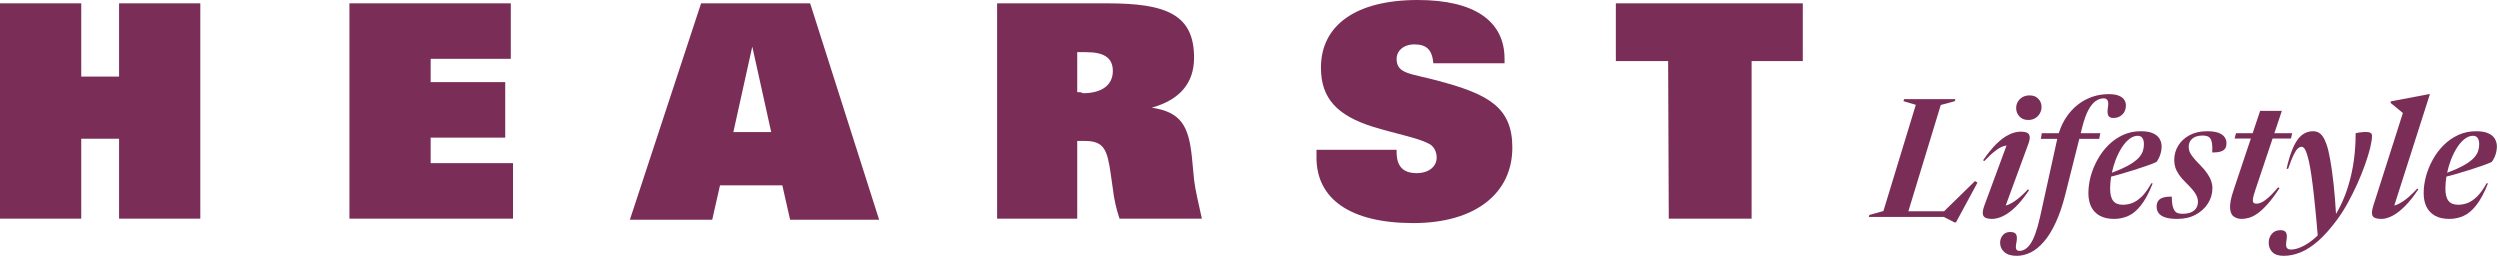
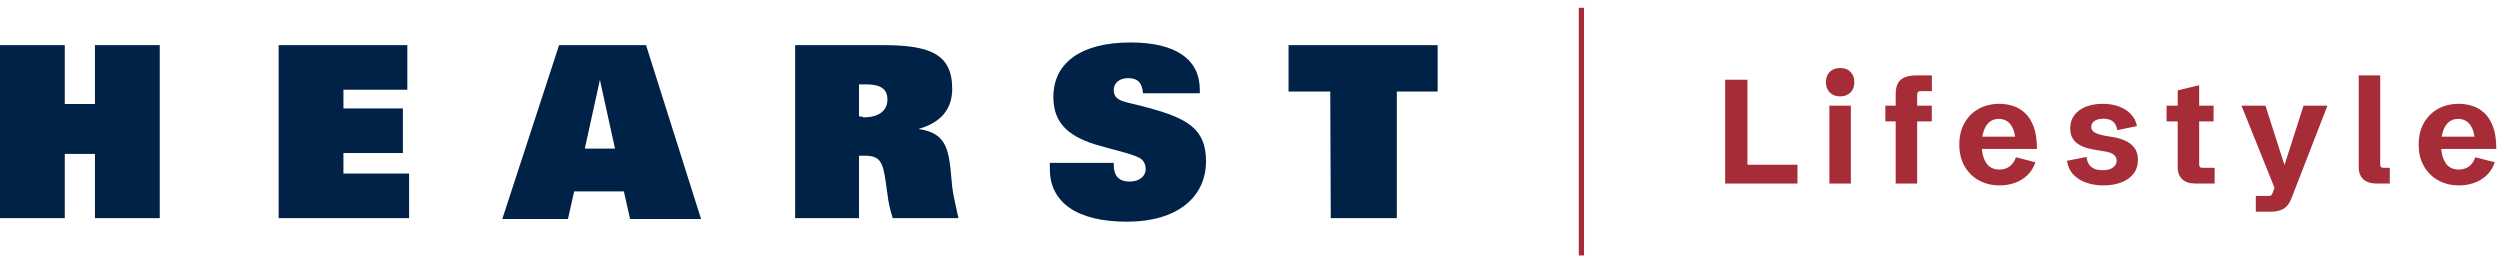
- <svg xmlns="http://www.w3.org/2000/svg" width="402" height="42" viewBox="0 0 402 42" fill="none">
-   <path d="M227.975 0C237.101 0 241.932 3.391 241.932 9.459V10.172H230.48C230.301 8.031 229.406 7.138 227.438 7.138C225.648 7.138 224.575 8.209 224.575 9.459C224.575 11.957 226.901 11.779 231.374 13.028C239.427 15.17 243.185 17.311 243.185 23.736C243.185 31.053 237.28 35.871 227.259 35.871C217.059 35.871 211.691 31.945 211.691 25.342V24.093H224.575V24.45C224.575 26.77 225.648 27.84 227.795 27.84C229.764 27.84 231.017 26.769 231.017 25.342C231.017 24.271 230.48 23.378 229.585 23.021C227.795 22.129 224.753 21.594 220.638 20.345C215.091 18.561 212.407 15.883 212.407 10.886C212.407 4.105 217.954 1.41068e-05 227.975 0Z" fill="#7A2E57" />
-   <path fill-rule="evenodd" clip-rule="evenodd" d="M141.366 35.336H127.05L125.798 29.804H115.777L114.524 35.336H101.282L112.735 0.536H130.271L141.366 35.336ZM117.924 21.237H124.008L120.966 7.495L117.924 21.237Z" fill="#7A2E57" />
-   <path d="M13.063 12.314H19.147V0.536H32.21V35.158H19.147V22.308H13.063V35.158H0V0.536H13.063V12.314Z" fill="#7A2E57" />
-   <path d="M82.136 9.459H69.251V13.206H81.241V22.13H69.251V26.234H82.493V35.158H56.188V0.536H82.136V9.459Z" fill="#7A2E57" />
-   <path fill-rule="evenodd" clip-rule="evenodd" d="M178.049 0.536C187.533 0.536 192.007 2.32 192.007 9.28C192.007 13.385 189.681 16.062 185.207 17.311C189.86 18.025 191.112 20.167 191.649 25.164L192.007 28.911C192.186 30.517 192.723 32.659 193.259 35.158H180.018C179.481 33.552 179.123 31.945 178.944 30.339L178.586 27.84C178.049 24.093 177.513 22.665 174.471 22.665H173.218V35.158H160.334V0.536H178.049ZM173.218 14.812C173.575 14.812 173.933 14.813 174.112 14.991C177.333 14.991 178.944 13.563 178.944 11.422C178.944 9.28 177.512 8.388 174.649 8.388H173.218V14.812Z" fill="#7A2E57" />
-   <path d="M289.889 9.815H281.658V35.158H268.338L268.237 9.815H259.827V0.536H289.889V9.815Z" fill="#7A2E57" />
-   <path d="M339.095 15.138C339.742 15.138 340.269 15.218 340.676 15.378C341.084 15.538 341.381 15.755 341.567 16.03C341.753 16.306 341.846 16.616 341.846 16.962C341.846 17.566 341.651 18.054 341.261 18.427C340.88 18.791 340.402 18.972 339.826 18.972C339.409 18.972 339.135 18.835 339.002 18.56C338.878 18.276 338.86 17.854 338.949 17.295C339.037 16.736 339.019 16.35 338.895 16.137C338.78 15.924 338.568 15.817 338.257 15.817C337.815 15.817 337.38 15.968 336.955 16.27C336.539 16.572 336.149 17.06 335.786 17.734C335.432 18.409 335.113 19.305 334.829 20.424L334.578 21.422H337.726L337.553 22.327H334.351L332.104 31.26C331.653 33.053 331.13 34.58 330.536 35.84C329.951 37.1 329.318 38.116 328.636 38.888C327.962 39.669 327.258 40.238 326.523 40.593C325.788 40.957 325.043 41.138 324.29 41.138C323.422 41.138 322.762 40.939 322.31 40.539C321.849 40.149 321.619 39.647 321.619 39.035C321.619 38.556 321.765 38.147 322.057 37.81C322.35 37.473 322.748 37.304 323.253 37.304C323.723 37.304 324.033 37.429 324.184 37.677C324.334 37.934 324.357 38.352 324.25 38.929C324.135 39.505 324.122 39.883 324.21 40.06C324.29 40.247 324.467 40.34 324.742 40.34C325.043 40.34 325.34 40.251 325.632 40.073C325.925 39.905 326.213 39.616 326.496 39.208C326.771 38.809 327.037 38.254 327.294 37.544C327.551 36.843 327.798 35.964 328.037 34.908L330.802 22.354C330.804 22.345 330.806 22.336 330.808 22.327H328.17L328.317 21.422H331.048C331.385 20.329 331.865 19.362 332.49 18.52C333.287 17.437 334.253 16.603 335.387 16.017C336.53 15.431 337.766 15.138 339.095 15.138Z" fill="#7A2E57" />
-   <path d="M371.944 21.102C372.272 21.102 372.56 21.169 372.808 21.302C373.065 21.435 373.3 21.657 373.513 21.968C373.725 22.278 373.925 22.7 374.111 23.233C374.306 23.774 374.501 24.586 374.696 25.669C374.891 26.751 375.077 28.096 375.254 29.702C375.406 31.08 375.529 32.648 375.629 34.404C375.892 33.964 376.141 33.507 376.37 33.031C376.893 31.966 377.331 30.825 377.685 29.61C378.049 28.385 378.323 27.089 378.509 25.722C378.695 24.355 378.789 22.922 378.789 21.422C379.063 21.351 379.347 21.302 379.639 21.275C379.932 21.24 380.211 21.223 380.477 21.223C380.813 21.223 381.052 21.276 381.194 21.383C381.345 21.48 381.42 21.631 381.42 21.835C381.42 22.314 381.323 22.957 381.128 23.765C380.933 24.564 380.658 25.46 380.304 26.454C379.958 27.439 379.546 28.465 379.068 29.529C378.589 30.595 378.071 31.633 377.513 32.645C376.954 33.657 376.366 34.575 375.746 35.401C374.727 36.776 373.739 37.886 372.782 38.729C371.825 39.572 370.881 40.184 369.951 40.566C369.03 40.948 368.117 41.138 367.214 41.138C366.39 41.138 365.783 40.939 365.393 40.539C365.003 40.149 364.808 39.648 364.808 39.035C364.808 38.476 364.976 37.997 365.313 37.597C365.65 37.207 366.11 37.011 366.695 37.011C367.156 37.011 367.457 37.14 367.599 37.398C367.741 37.664 367.763 38.086 367.665 38.663C367.568 39.239 367.581 39.625 367.705 39.82C367.838 40.024 368.064 40.127 368.382 40.127C368.905 40.127 369.49 39.976 370.137 39.674C370.792 39.381 371.47 38.933 372.17 38.33C372.345 38.183 372.517 38.027 372.689 37.863C372.551 36.17 372.414 34.665 372.277 33.35C372.135 31.904 371.998 30.661 371.865 29.623C371.732 28.576 371.603 27.701 371.479 27C371.355 26.299 371.236 25.744 371.12 25.336C370.996 24.866 370.877 24.506 370.762 24.258C370.646 24 370.536 23.827 370.429 23.738C370.323 23.65 370.208 23.605 370.084 23.605C369.889 23.605 369.689 23.699 369.486 23.885C369.282 24.063 369.056 24.405 368.808 24.91C368.56 25.416 368.268 26.162 367.931 27.147H367.679C367.936 26.002 368.214 25.043 368.515 24.271C368.817 23.49 369.14 22.869 369.486 22.407C369.84 21.945 370.221 21.613 370.629 21.409C371.036 21.204 371.475 21.102 371.944 21.102Z" fill="#7A2E57" />
-   <path d="M314.334 16.27L312.076 16.882L306.863 33.976H312.601L317.577 29.117L317.976 29.369L314.521 35.76H314.281L312.554 34.881H300.5L300.593 34.562L302.852 33.936L308.062 16.856L306.082 16.27L306.175 15.937H314.428L314.334 16.27Z" fill="#7A2E57" />
-   <path d="M324.929 21.169C325.665 21.169 326.116 21.329 326.284 21.649C326.453 21.959 326.417 22.439 326.178 23.086L322.519 33.048C322.928 32.954 323.417 32.713 323.986 32.325C324.579 31.926 325.283 31.3 326.098 30.448L326.271 30.581C325.536 31.682 324.819 32.574 324.119 33.257C323.419 33.932 322.75 34.425 322.112 34.735C321.474 35.046 320.876 35.201 320.317 35.201C319.6 35.201 319.143 35.046 318.949 34.735C318.754 34.416 318.789 33.883 319.055 33.138L322.652 23.397C322.525 23.414 322.398 23.438 322.271 23.472C321.873 23.578 321.421 23.823 320.916 24.204C320.411 24.577 319.79 25.146 319.055 25.909L318.882 25.762C319.644 24.662 320.371 23.774 321.062 23.099C321.762 22.425 322.431 21.937 323.069 21.635C323.715 21.324 324.336 21.169 324.929 21.169Z" fill="#7A2E57" />
-   <path fill-rule="evenodd" clip-rule="evenodd" d="M344.252 21.102C345.094 21.102 345.754 21.218 346.232 21.449C346.719 21.671 347.065 21.968 347.269 22.34C347.481 22.704 347.588 23.104 347.588 23.539C347.588 23.974 347.517 24.409 347.375 24.844C347.242 25.27 347.038 25.669 346.764 26.042C346.356 26.228 345.838 26.432 345.209 26.654C344.589 26.876 343.907 27.102 343.163 27.333C342.427 27.564 341.661 27.794 340.863 28.025C340.391 28.157 339.926 28.28 339.469 28.399C339.362 29.058 339.308 29.701 339.308 30.328C339.308 31.242 339.477 31.904 339.813 32.312C340.15 32.72 340.664 32.924 341.355 32.924C341.86 32.924 342.365 32.831 342.87 32.645C343.375 32.45 343.885 32.104 344.399 31.607C344.912 31.101 345.422 30.391 345.927 29.477L346.152 29.49C345.55 31.025 344.917 32.205 344.252 33.031C343.597 33.856 342.91 34.425 342.192 34.735C341.475 35.046 340.726 35.201 339.946 35.201C339.034 35.201 338.267 35.032 337.647 34.695C337.036 34.349 336.575 33.869 336.265 33.257C335.964 32.636 335.813 31.908 335.813 31.074C335.813 30.187 335.937 29.277 336.185 28.345C336.442 27.413 336.81 26.517 337.289 25.656C337.767 24.786 338.351 24.009 339.042 23.326C339.733 22.642 340.513 22.101 341.382 21.702C342.259 21.302 343.216 21.102 344.252 21.102ZM343.761 21.835C343.291 21.835 342.835 22.008 342.392 22.354C341.949 22.7 341.541 23.166 341.169 23.752C340.797 24.338 340.469 24.999 340.185 25.735C339.94 26.393 339.741 27.072 339.588 27.773C340.176 27.555 340.703 27.343 341.169 27.133C341.878 26.814 342.463 26.499 342.923 26.188C343.393 25.869 343.761 25.549 344.026 25.23C344.292 24.91 344.478 24.582 344.585 24.245C344.691 23.899 344.744 23.539 344.744 23.166C344.744 22.873 344.704 22.629 344.625 22.434C344.545 22.23 344.434 22.079 344.292 21.982C344.151 21.884 343.973 21.835 343.761 21.835Z" fill="#7A2E57" />
-   <path d="M354.892 21.102C355.663 21.102 356.274 21.187 356.726 21.356C357.187 21.524 357.515 21.755 357.71 22.048C357.913 22.332 358.016 22.66 358.016 23.033C358.016 23.379 357.945 23.663 357.803 23.885C357.661 24.098 357.422 24.258 357.085 24.364C356.757 24.471 356.305 24.524 355.729 24.524C355.756 23.867 355.743 23.375 355.69 23.047C355.636 22.709 355.543 22.447 355.41 22.261C355.286 22.083 355.122 21.963 354.919 21.901C354.724 21.83 354.48 21.795 354.188 21.795C353.47 21.795 352.917 21.959 352.527 22.288C352.137 22.616 351.942 23.06 351.942 23.619C351.942 23.876 351.991 24.138 352.088 24.404C352.195 24.661 352.381 24.959 352.647 25.296C352.912 25.633 353.289 26.046 353.776 26.534C354.263 27.022 354.648 27.48 354.932 27.906C355.224 28.323 355.433 28.727 355.557 29.117C355.69 29.499 355.756 29.885 355.756 30.275C355.756 31.154 355.517 31.966 355.038 32.712C354.569 33.457 353.909 34.06 353.059 34.522C352.217 34.974 351.233 35.201 350.108 35.201C349.311 35.201 348.668 35.121 348.181 34.961C347.694 34.801 347.339 34.575 347.118 34.282C346.896 33.98 346.785 33.639 346.785 33.257C346.785 32.876 346.865 32.565 347.025 32.325C347.184 32.077 347.441 31.895 347.795 31.78C348.15 31.664 348.624 31.607 349.218 31.607C349.226 32.192 349.266 32.667 349.337 33.031C349.417 33.386 349.528 33.666 349.669 33.87C349.82 34.074 349.997 34.211 350.201 34.282C350.414 34.344 350.658 34.376 350.932 34.376C351.481 34.376 351.938 34.3 352.301 34.149C352.673 33.989 352.952 33.767 353.138 33.483C353.333 33.191 353.43 32.84 353.43 32.431C353.43 32.165 353.377 31.895 353.271 31.62C353.164 31.336 352.974 31.021 352.7 30.675C352.434 30.329 352.053 29.915 351.557 29.436C351.07 28.966 350.684 28.527 350.4 28.119C350.117 27.701 349.913 27.302 349.789 26.92C349.674 26.53 349.616 26.135 349.616 25.735C349.616 24.883 349.834 24.107 350.268 23.405C350.702 22.704 351.313 22.145 352.102 21.728C352.89 21.311 353.82 21.102 354.892 21.102Z" fill="#7A2E57" />
-   <path d="M365.719 21.422H368.585L368.385 22.274H365.433L362.711 30.395C362.587 30.767 362.489 31.074 362.418 31.314C362.356 31.544 362.312 31.735 362.285 31.886C362.268 32.028 362.259 32.148 362.259 32.245C362.259 32.423 362.308 32.551 362.405 32.631C362.511 32.711 362.662 32.751 362.857 32.751C363.078 32.751 363.34 32.685 363.641 32.552C363.942 32.419 364.31 32.161 364.744 31.78C365.187 31.398 365.719 30.838 366.339 30.102L366.539 30.262C365.839 31.335 365.192 32.201 364.598 32.858C364.013 33.505 363.473 34.003 362.977 34.349C362.489 34.686 362.033 34.912 361.608 35.028C361.191 35.143 360.806 35.201 360.451 35.201C359.946 35.201 359.508 35.059 359.135 34.775C358.772 34.482 358.591 33.976 358.591 33.257C358.591 33.017 358.626 32.675 358.697 32.232C358.777 31.788 358.958 31.153 359.242 30.328L361.939 22.274H359.322L359.547 21.422H362.225L363.428 17.828H366.923L365.719 21.422Z" fill="#7A2E57" />
-   <path d="M385.002 33.049C385.011 33.047 385.019 33.046 385.027 33.044C385.452 32.938 385.966 32.676 386.569 32.259C387.18 31.841 387.893 31.194 388.709 30.315L388.868 30.435C388.124 31.562 387.397 32.476 386.688 33.177C385.98 33.879 385.306 34.393 384.668 34.721C384.039 35.041 383.459 35.201 382.927 35.201C382.183 35.201 381.718 35.046 381.532 34.735C381.346 34.425 381.373 33.892 381.612 33.138L386.383 18.174C386.223 18.041 386.037 17.885 385.824 17.708C385.612 17.53 385.386 17.344 385.147 17.148C384.907 16.944 384.659 16.744 384.402 16.549L384.455 16.297L390.569 15.138H390.728L385.002 33.049Z" fill="#7A2E57" />
-   <path fill-rule="evenodd" clip-rule="evenodd" d="M398.164 21.102C399.006 21.102 399.666 21.218 400.144 21.449C400.632 21.671 400.977 21.968 401.181 22.34C401.394 22.704 401.5 23.104 401.5 23.539C401.5 23.974 401.429 24.409 401.287 24.844C401.154 25.27 400.951 25.669 400.676 26.042C400.268 26.228 399.75 26.432 399.121 26.654C398.501 26.876 397.819 27.102 397.075 27.333C396.339 27.564 395.573 27.794 394.775 28.025C394.303 28.157 393.838 28.28 393.381 28.399C393.274 29.058 393.22 29.701 393.22 30.328C393.22 31.242 393.389 31.904 393.726 32.312C394.062 32.72 394.576 32.924 395.267 32.924C395.772 32.924 396.277 32.831 396.782 32.645C397.287 32.45 397.796 32.103 398.31 31.607C398.824 31.101 399.334 30.391 399.839 29.477L400.065 29.49C399.462 31.025 398.828 32.205 398.164 33.031C397.508 33.856 396.822 34.425 396.105 34.735C395.387 35.046 394.638 35.201 393.858 35.201C392.946 35.201 392.179 35.032 391.559 34.695C390.948 34.349 390.487 33.869 390.177 33.257C389.876 32.636 389.725 31.908 389.725 31.074C389.725 30.187 389.849 29.277 390.097 28.345C390.354 27.413 390.722 26.517 391.2 25.656C391.679 24.786 392.264 24.009 392.955 23.326C393.646 22.642 394.426 22.101 395.294 21.702C396.171 21.302 397.128 21.102 398.164 21.102ZM397.672 21.835C397.203 21.835 396.747 22.008 396.304 22.354C395.861 22.7 395.453 23.166 395.081 23.752C394.709 24.338 394.381 24.999 394.098 25.735C393.852 26.393 393.653 27.072 393.5 27.773C394.088 27.555 394.615 27.343 395.081 27.133C395.79 26.814 396.375 26.499 396.836 26.188C397.305 25.869 397.672 25.549 397.938 25.23C398.204 24.91 398.39 24.582 398.496 24.245C398.603 23.899 398.656 23.539 398.656 23.166C398.656 22.873 398.616 22.629 398.536 22.434C398.456 22.23 398.346 22.079 398.204 21.982C398.062 21.884 397.885 21.835 397.672 21.835Z" fill="#7A2E57" />
-   <path d="M326.364 15.338C326.958 15.338 327.423 15.52 327.76 15.884C328.105 16.239 328.278 16.674 328.278 17.189C328.278 17.561 328.189 17.908 328.012 18.227C327.835 18.547 327.587 18.804 327.268 18.999C326.949 19.194 326.572 19.292 326.138 19.292C325.545 19.292 325.071 19.101 324.717 18.72C324.371 18.338 324.198 17.89 324.198 17.375C324.198 17.011 324.287 16.674 324.464 16.363C324.65 16.053 324.903 15.804 325.222 15.617C325.55 15.431 325.93 15.338 326.364 15.338Z" fill="#7A2E57" />
+ <svg xmlns="http://www.w3.org/2000/svg" width="1339" height="141" viewBox="0 -22.57 1339 140.66" fill="none" role="img" aria-label="Hearst Lifestyle">
+   <path d="M605.544 0C629.784 0 642.618 9.075 642.618 25.313V27.223H612.197C611.722 21.492 609.345 19.104 604.117 19.104C599.364 19.104 596.513 21.97 596.513 25.313C596.513 32 602.692 31.523 614.574 34.866C635.963 40.597 645.945 46.329 645.945 63.523C645.945 83.104 630.26 96 603.643 96C576.55 96 562.291 85.491 562.291 67.82V64.478H596.513V65.433C596.513 71.641 599.364 74.507 605.067 74.507C610.296 74.507 613.624 71.641 613.624 67.82C613.623 64.954 612.197 62.566 609.821 61.611C605.067 59.223 596.987 57.791 586.056 54.448C571.321 49.672 564.192 42.507 564.192 29.133C564.192 10.985 578.927 3.7753e-05 605.544 0Z" fill="#012247" />
+   <path fill-rule="evenodd" clip-rule="evenodd" d="M375.494 94.566H337.47L334.143 79.761H307.525L304.198 94.566H269.024L299.445 1.434H346.024L375.494 94.566ZM313.229 56.835H329.389L321.309 20.059L313.229 56.835Z" fill="#012247" />
+   <path d="M34.698 32.956H50.858V1.434H85.556V94.09H50.858V59.7H34.698V94.09H0V1.434H34.698V32.956Z" fill="#012247" />
+   <path d="M218.168 25.313H183.944V35.343H215.791V59.224H183.944V70.209H219.118V94.09H149.246V1.434H218.168V25.313Z" fill="#012247" />
+   <path fill-rule="evenodd" clip-rule="evenodd" d="M472.932 1.434C498.123 1.434 510.006 6.21 510.006 24.836C510.006 35.821 503.828 42.986 491.945 46.329C504.303 48.24 507.63 53.97 509.056 67.343L510.006 77.373C510.482 81.671 511.907 87.403 513.333 94.09H478.161C476.735 89.791 475.784 85.492 475.309 81.193L474.358 74.507C472.932 64.478 471.507 60.656 463.427 60.656H460.098V94.09H425.877V1.434H472.932ZM460.098 39.641C461.049 39.641 462 39.642 462.475 40.12C471.03 40.12 475.309 36.298 475.309 30.567C475.309 24.836 471.506 22.448 463.901 22.448H460.098V39.641Z" fill="#012247" />
+   <path d="M770 26.268H748.136V94.09H712.757L712.488 26.268H690.149V1.434H770V26.268Z" fill="#012247" />
+   <rect x="845.6" y="-18.57" width="2.8" height="132.66" fill="#A62C37" />
+   <path d="M924 75.56L924 19.96L935.93 19.96L935.93 65.48L962.72 65.48L962.72 75.56ZM979.82 75.56L979.82 33.86L991.32 33.86L991.32 75.56ZM985.57 28.88Q982.13 28.88 980.05 26.8Q977.96 24.71 977.96 21.27Q977.96 17.8 980.05 15.73Q982.13 13.67 985.57 13.67Q989.04 13.67 991.11 15.73Q993.18 17.8 993.18 21.27Q993.18 24.71 991.11 26.8Q989.04 28.88 985.57 28.88ZM1015.33 75.56L1015.33 42.28L1009.8 42.28L1009.8 33.86L1015.33 33.86L1015.33 27.65Q1015.33 22.47 1017.95 20.06Q1020.58 17.65 1026.44 17.65L1034.71 17.65L1034.71 26.06L1028.88 26.06Q1027.68 26.06 1027.26 26.53Q1026.83 26.99 1026.83 28.22L1026.83 33.86L1034.67 33.86L1034.67 42.28L1026.83 42.28L1026.83 75.56ZM1070.99 76.56Q1064.85 76.56 1059.97 73.9Q1055.08 71.23 1052.24 66.31Q1049.41 61.39 1049.41 54.67Q1049.41 47.99 1052.21 43.09Q1055 38.19 1059.85 35.52Q1064.69 32.86 1070.91 32.86Q1074.35 32.86 1077.88 33.9Q1081.41 34.94 1084.39 37.59Q1087.36 40.23 1089.17 44.96Q1090.99 49.69 1090.99 57.03L1061.49 57.03Q1061.88 61.58 1063.77 64.48Q1066.08 68.07 1070.91 68.07Q1074.04 68.07 1076.3 66.45Q1078.56 64.82 1079.75 61.5L1090.18 64.17Q1088.71 68.49 1085.74 71.23Q1082.76 73.98 1078.92 75.27Q1075.08 76.56 1070.99 76.56ZM1061.72 50.46L1079.29 50.46Q1078.9 47.68 1077.98 45.79Q1076.74 43.24 1074.85 42.08Q1072.96 40.93 1070.6 40.93Q1067.55 40.93 1065.51 42.66Q1063.46 44.4 1062.46 47.49Q1061.99 48.88 1061.72 50.46ZM1126.57 76.56Q1121.86 76.56 1117.69 75.19Q1113.52 73.82 1110.67 70.93Q1107.81 68.03 1107.04 63.4L1117.54 61.31Q1117.89 64.82 1120.03 66.62Q1122.17 68.42 1126.15 68.42Q1129.97 68.42 1131.82 66.89Q1133.68 65.37 1133.68 63.32Q1133.68 61.5 1132.23 60.19Q1130.78 58.88 1127.23 58.34L1123.45 57.72Q1121.21 57.37 1118.68 56.78Q1116.15 56.18 1113.91 54.96Q1111.67 53.74 1110.24 51.58Q1108.81 49.42 1108.81 46.02Q1108.81 41.89 1111.03 38.94Q1113.25 35.98 1117.19 34.42Q1121.13 32.86 1126.19 32.86Q1130.86 32.86 1134.72 34.23Q1138.58 35.6 1141.19 38.24Q1143.79 40.89 1144.56 44.79L1134.06 46.95Q1133.79 45.37 1133.04 43.98Q1132.29 42.59 1130.74 41.72Q1129.2 40.85 1126.57 40.85Q1123.6 40.85 1121.84 42.01Q1120.09 43.17 1120.09 45.17Q1120.09 46.64 1121.07 47.57Q1122.06 48.49 1123.77 49.05Q1125.49 49.61 1127.65 50L1131.98 50.73Q1135.3 51.27 1138.29 52.61Q1141.28 53.94 1143.17 56.41Q1145.07 58.88 1145.07 62.89Q1145.07 67.33 1142.65 70.38Q1140.24 73.43 1136.05 75Q1131.86 76.56 1126.57 76.56ZM1175.98 75.56Q1171.35 75.56 1168.86 73.3Q1166.37 71.04 1166.37 66.79L1166.37 42.28L1160.42 42.28L1160.42 33.86L1166.37 33.86L1166.37 25.68L1177.87 22.9L1177.87 33.86L1185.59 33.86L1185.59 42.28L1177.87 42.28L1177.87 64.98Q1177.87 66.25 1178.24 66.7Q1178.61 67.14 1179.8 67.14L1186.17 67.14L1186.17 75.56ZM1208.21 90.62L1208.21 82.2L1215.2 82.2Q1216.05 82.2 1216.45 81.85Q1216.86 81.5 1217.2 80.58L1218.21 77.8L1200.53 33.86L1213.38 33.86L1223.57 65.71L1233.77 33.86L1246.58 33.86L1227.2 83.74Q1225.7 87.6 1223 89.11Q1220.29 90.62 1216.66 90.62ZM1272.94 75.56Q1268.31 75.56 1265.82 73.3Q1263.33 71.04 1263.33 66.79L1263.33 17.65L1274.84 17.65L1274.84 64.98Q1274.84 66.25 1275.2 66.7Q1275.57 67.14 1276.77 67.14L1279.97 67.14L1279.97 75.56ZM1317.02 76.56Q1310.88 76.56 1306 73.9Q1301.12 71.23 1298.28 66.31Q1295.44 61.39 1295.44 54.67Q1295.44 47.99 1298.24 43.09Q1301.04 38.19 1305.89 35.52Q1310.73 32.86 1316.95 32.86Q1320.38 32.86 1323.92 33.9Q1327.45 34.94 1330.42 37.59Q1333.39 40.23 1335.21 44.96Q1337.02 49.69 1337.02 57.03L1307.53 57.03Q1307.91 61.58 1309.8 64.48Q1312.12 68.07 1316.95 68.07Q1320.07 68.07 1322.33 66.45Q1324.59 64.82 1325.79 61.5L1336.21 64.17Q1334.74 68.49 1331.77 71.23Q1328.8 73.98 1324.96 75.27Q1321.12 76.56 1317.02 76.56ZM1307.76 50.46L1325.32 50.46Q1324.94 47.68 1324.01 45.79Q1322.78 43.24 1320.88 42.08Q1318.99 40.93 1316.64 40.93Q1313.59 40.93 1311.54 42.66Q1309.49 44.4 1308.49 47.49Q1308.03 48.88 1307.76 50.46Z" fill="#A62C37" />
</svg>
